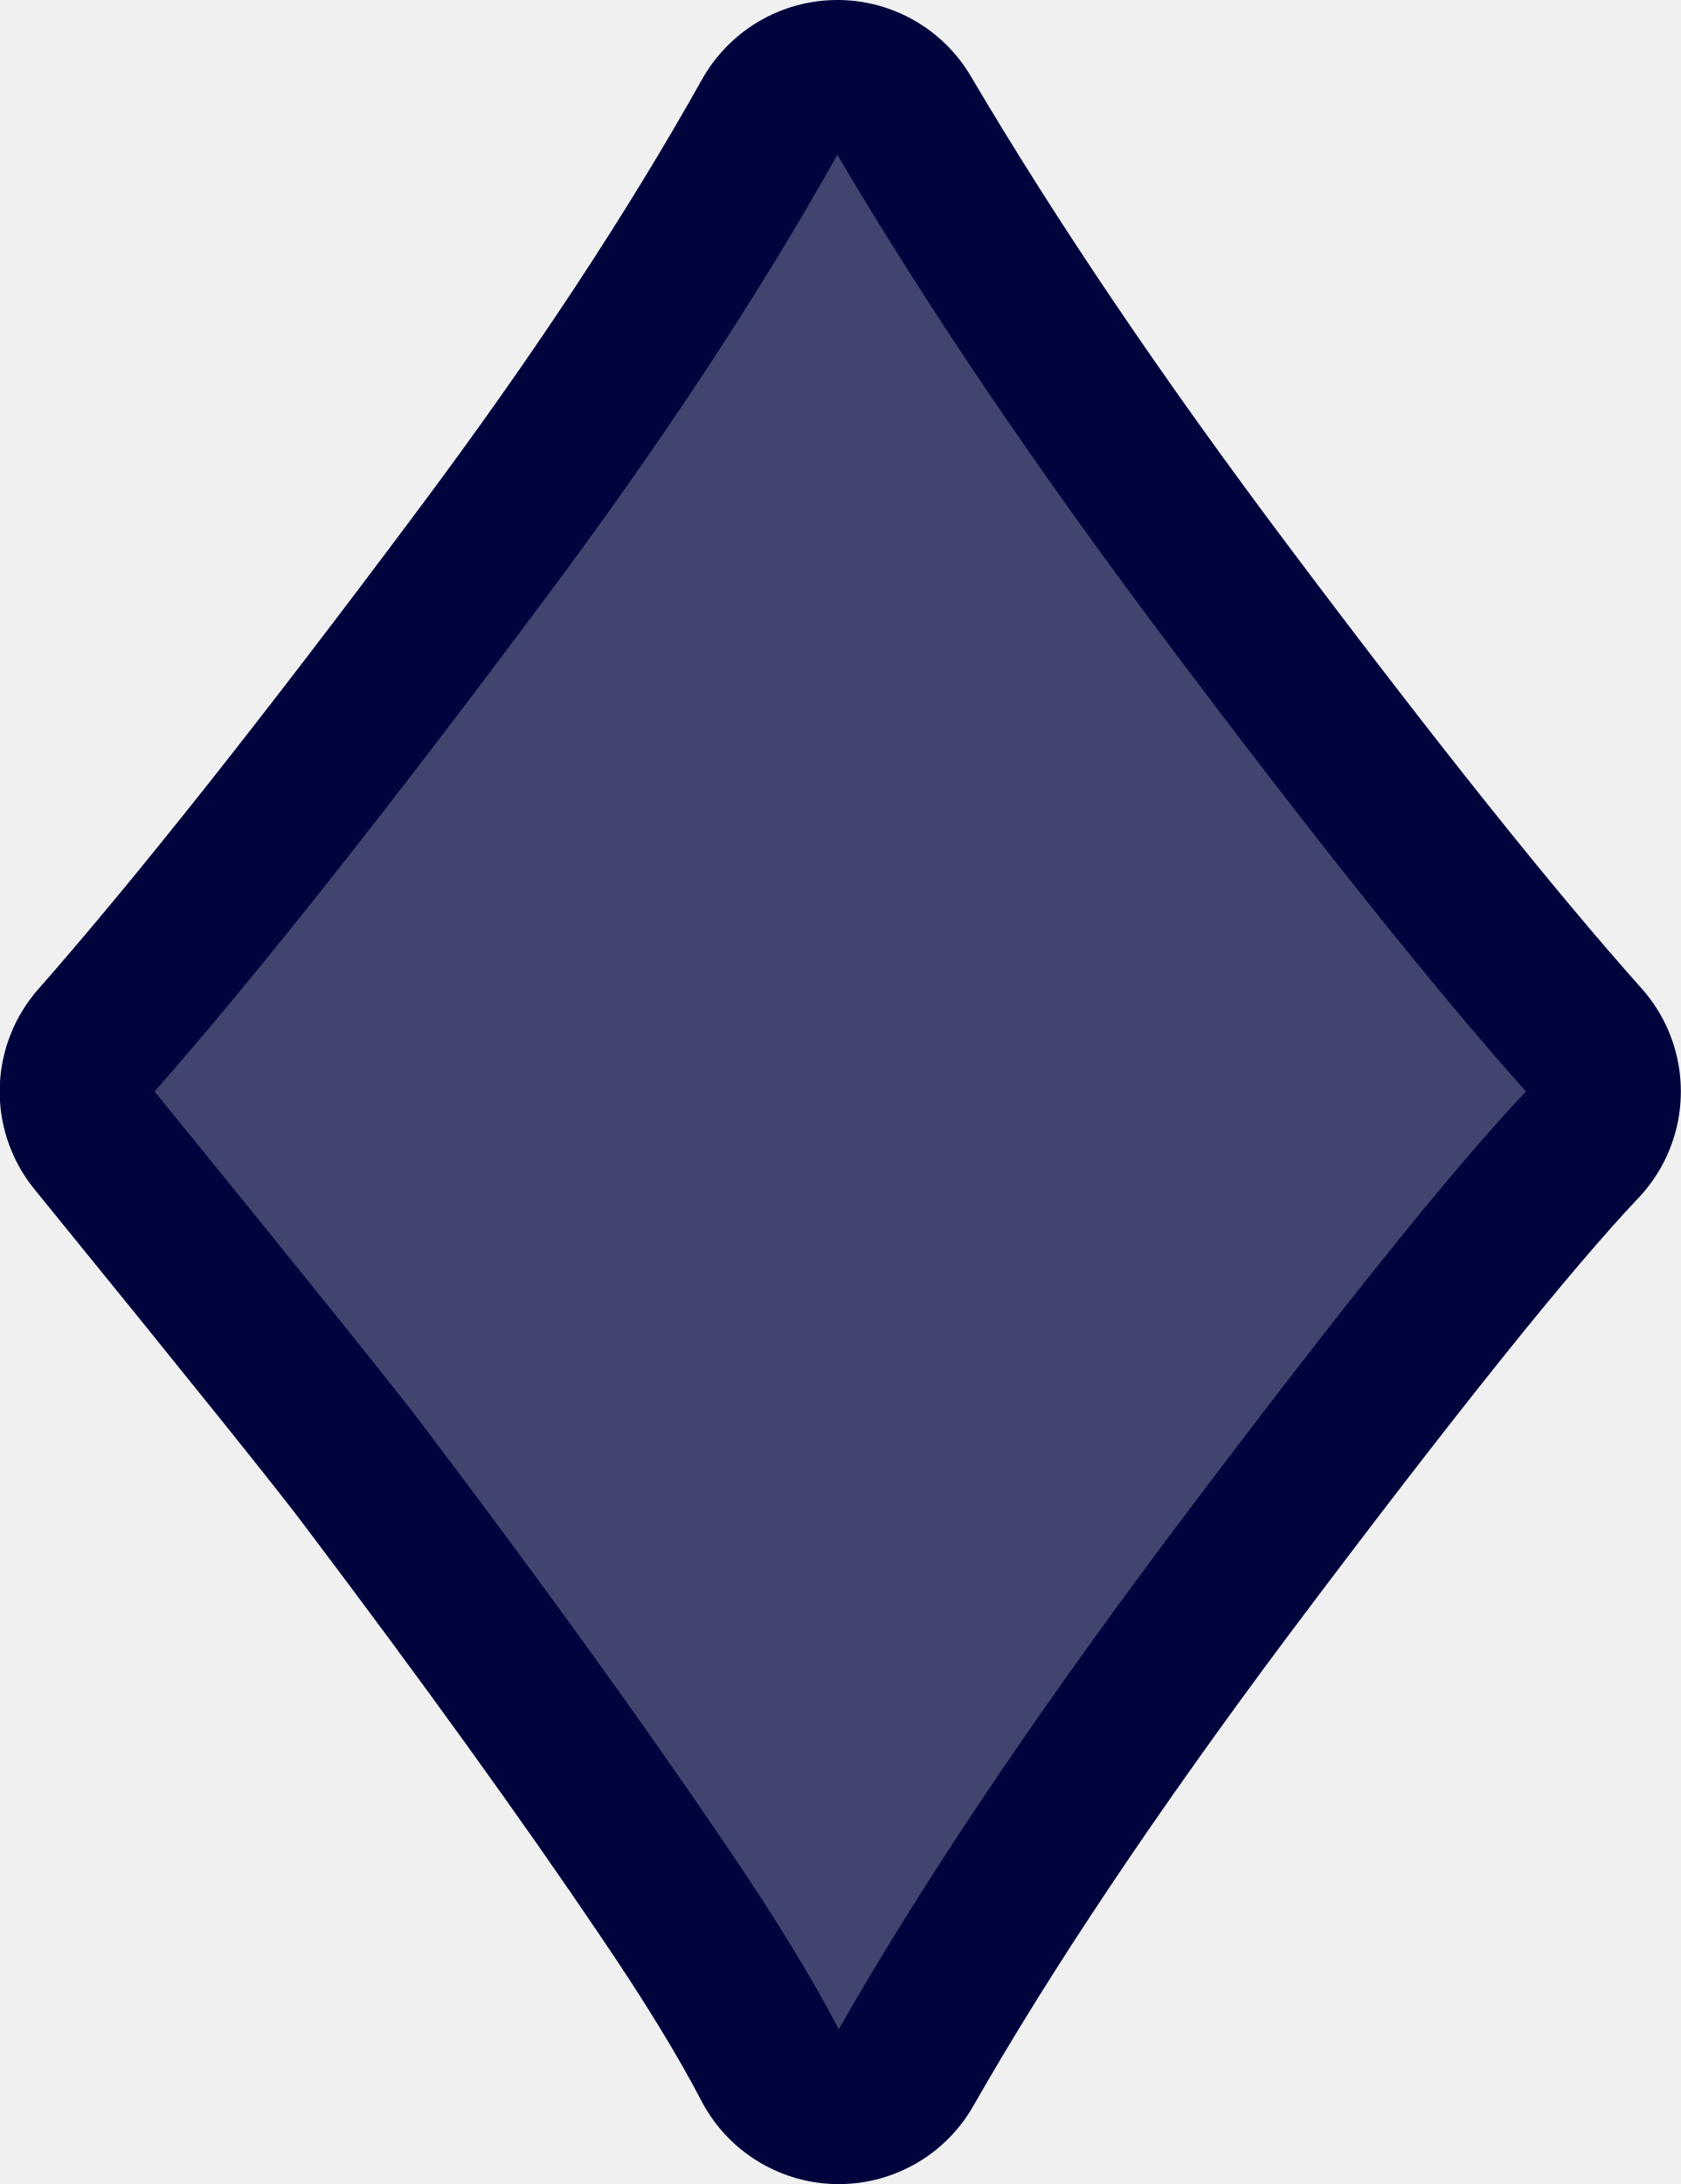
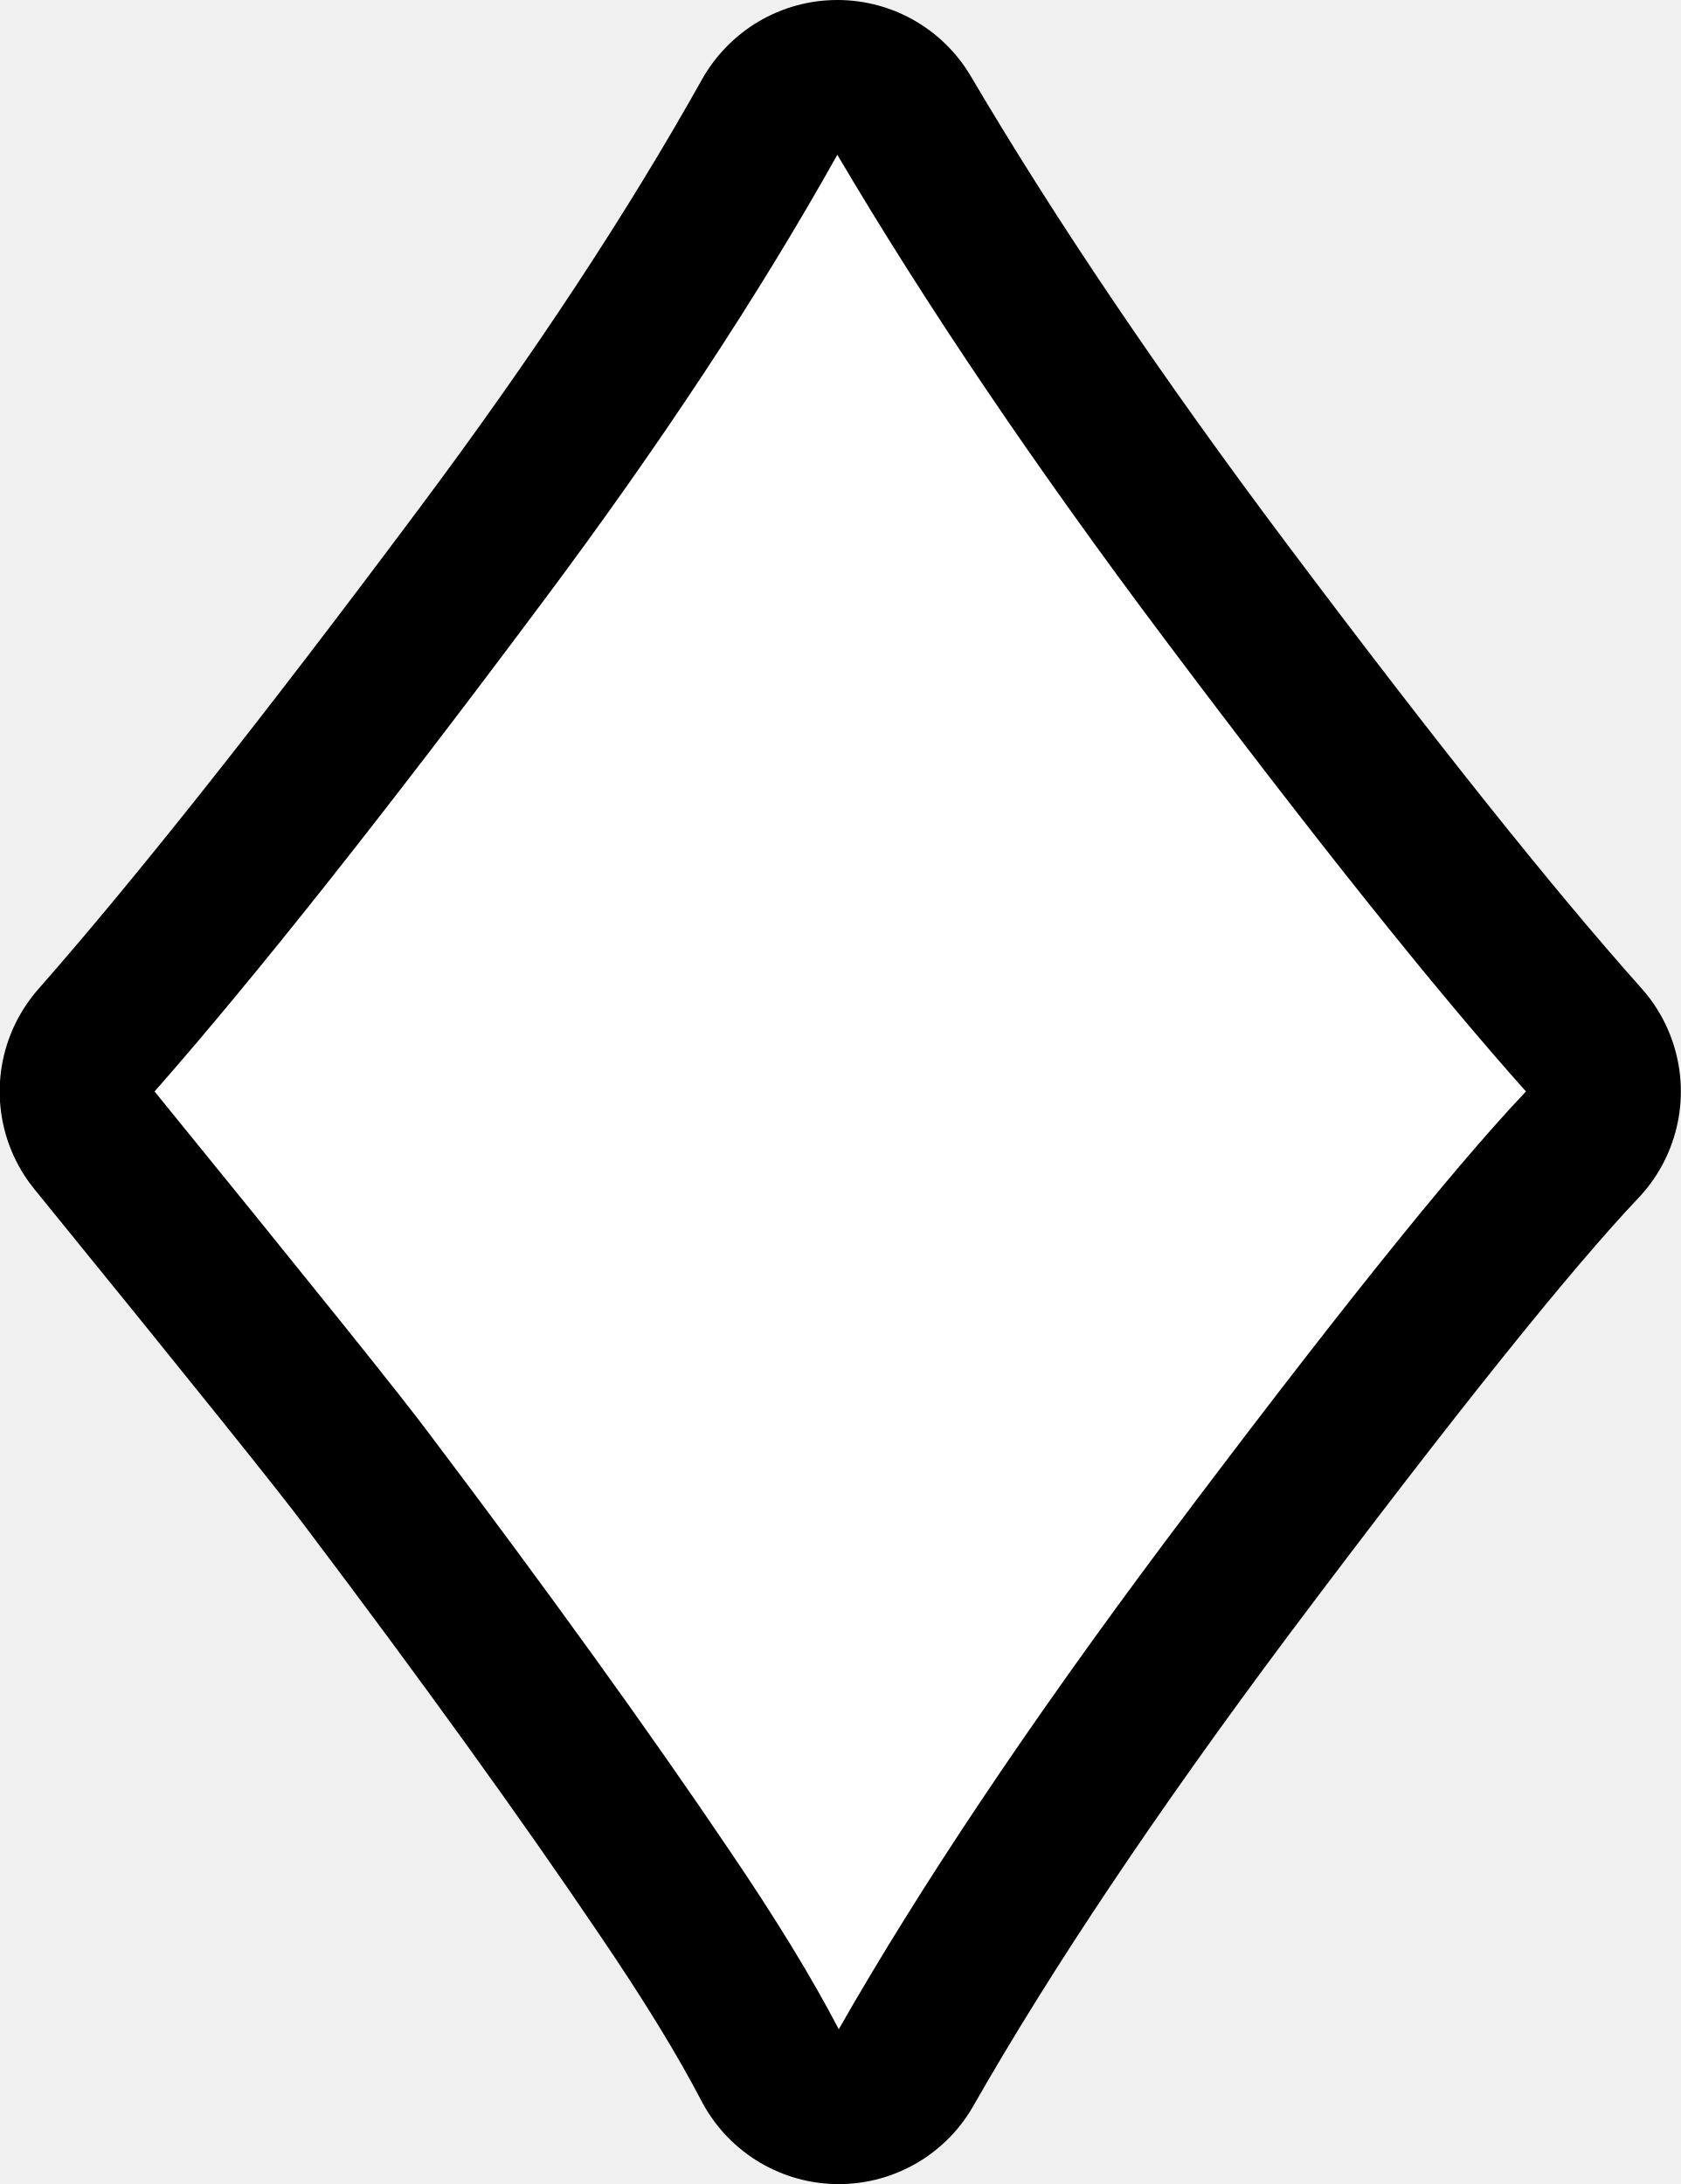
<svg xmlns="http://www.w3.org/2000/svg" width="27.522" height="35.763" viewBox="0 0 7.282 9.462" version="1.1" id="svg1">
  <defs id="defs1" />
  <g id="layer1" transform="translate(-17.50436,47.92373)">
-     <path style="font-size:9.878px;font-family:'Javanese Text';-inkscape-font-specification:'Javanese Text';text-align:center;text-anchor:middle;fill:#40446e;fill-rule:evenodd;stroke:#00043d;stroke-width:1.342;stroke-linecap:round;stroke-linejoin:round;paint-order:stroke fill markers" d="m 21.132,-47.253 q 0.576,0.977 1.417,2.097 0.971,1.294 1.566,1.961 -0.479,0.505 -1.566,1.954 -0.88,1.178 -1.411,2.109 -0.175,-0.336 -0.479,-0.783 -0.524,-0.776 -1.301,-1.805 -0.168,-0.226 -1.184,-1.475 0.654,-0.744 1.682,-2.122 0.764,-1.022 1.275,-1.935 z" id="path21" />
+     <path style="font-size:9.878px;font-family:'Javanese Text';-inkscape-font-specification:'Javanese Text';text-align:center;text-anchor:middle;fill:#ffffff;fill-rule:evenodd;stroke:#000000;stroke-width:1.342;stroke-linecap:round;stroke-linejoin:round;stroke-opacity:1;paint-order:stroke fill markers" d="m 21.132,-47.253 q 0.576,0.977 1.417,2.097 0.971,1.294 1.566,1.961 -0.479,0.505 -1.566,1.954 -0.88,1.178 -1.411,2.109 -0.175,-0.336 -0.479,-0.783 -0.524,-0.776 -1.301,-1.805 -0.168,-0.226 -1.184,-1.475 0.654,-0.744 1.682,-2.122 0.764,-1.022 1.275,-1.935 z" id="path21" />
  </g>
</svg>
